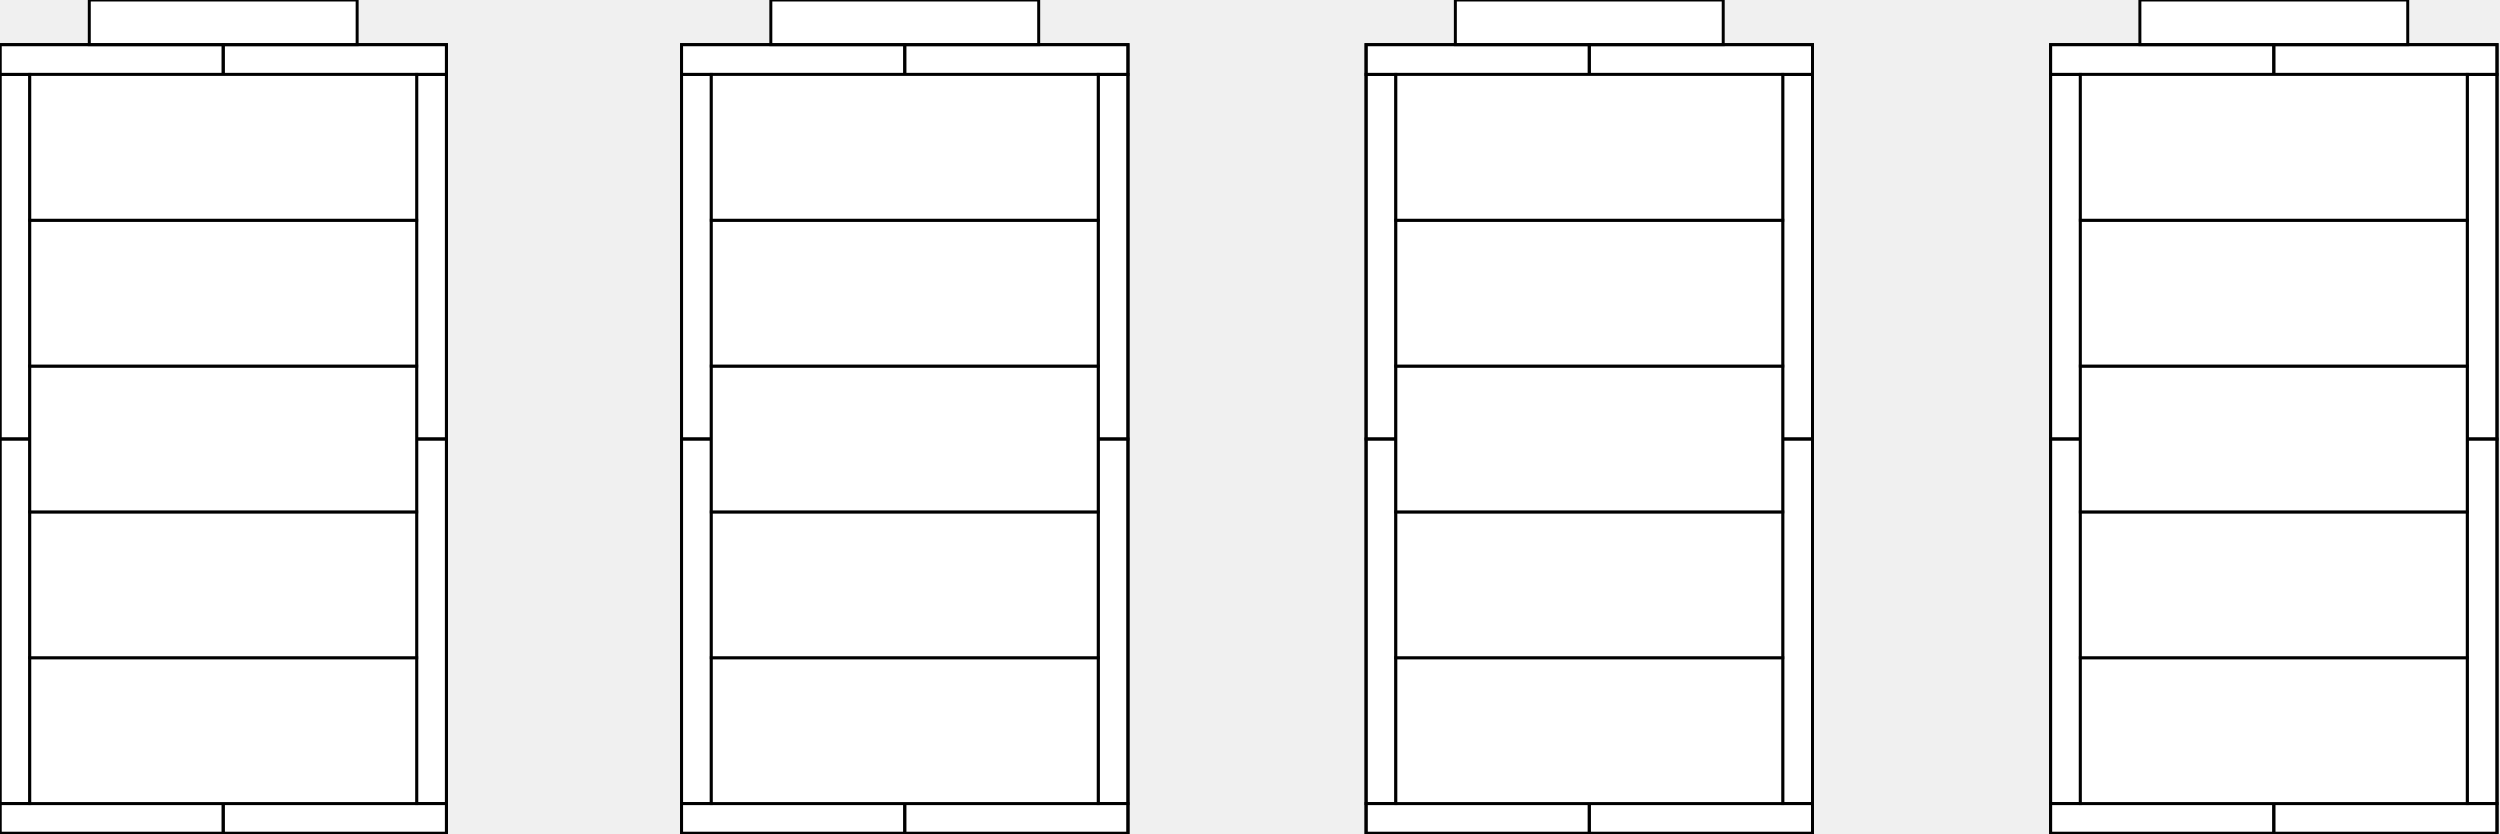
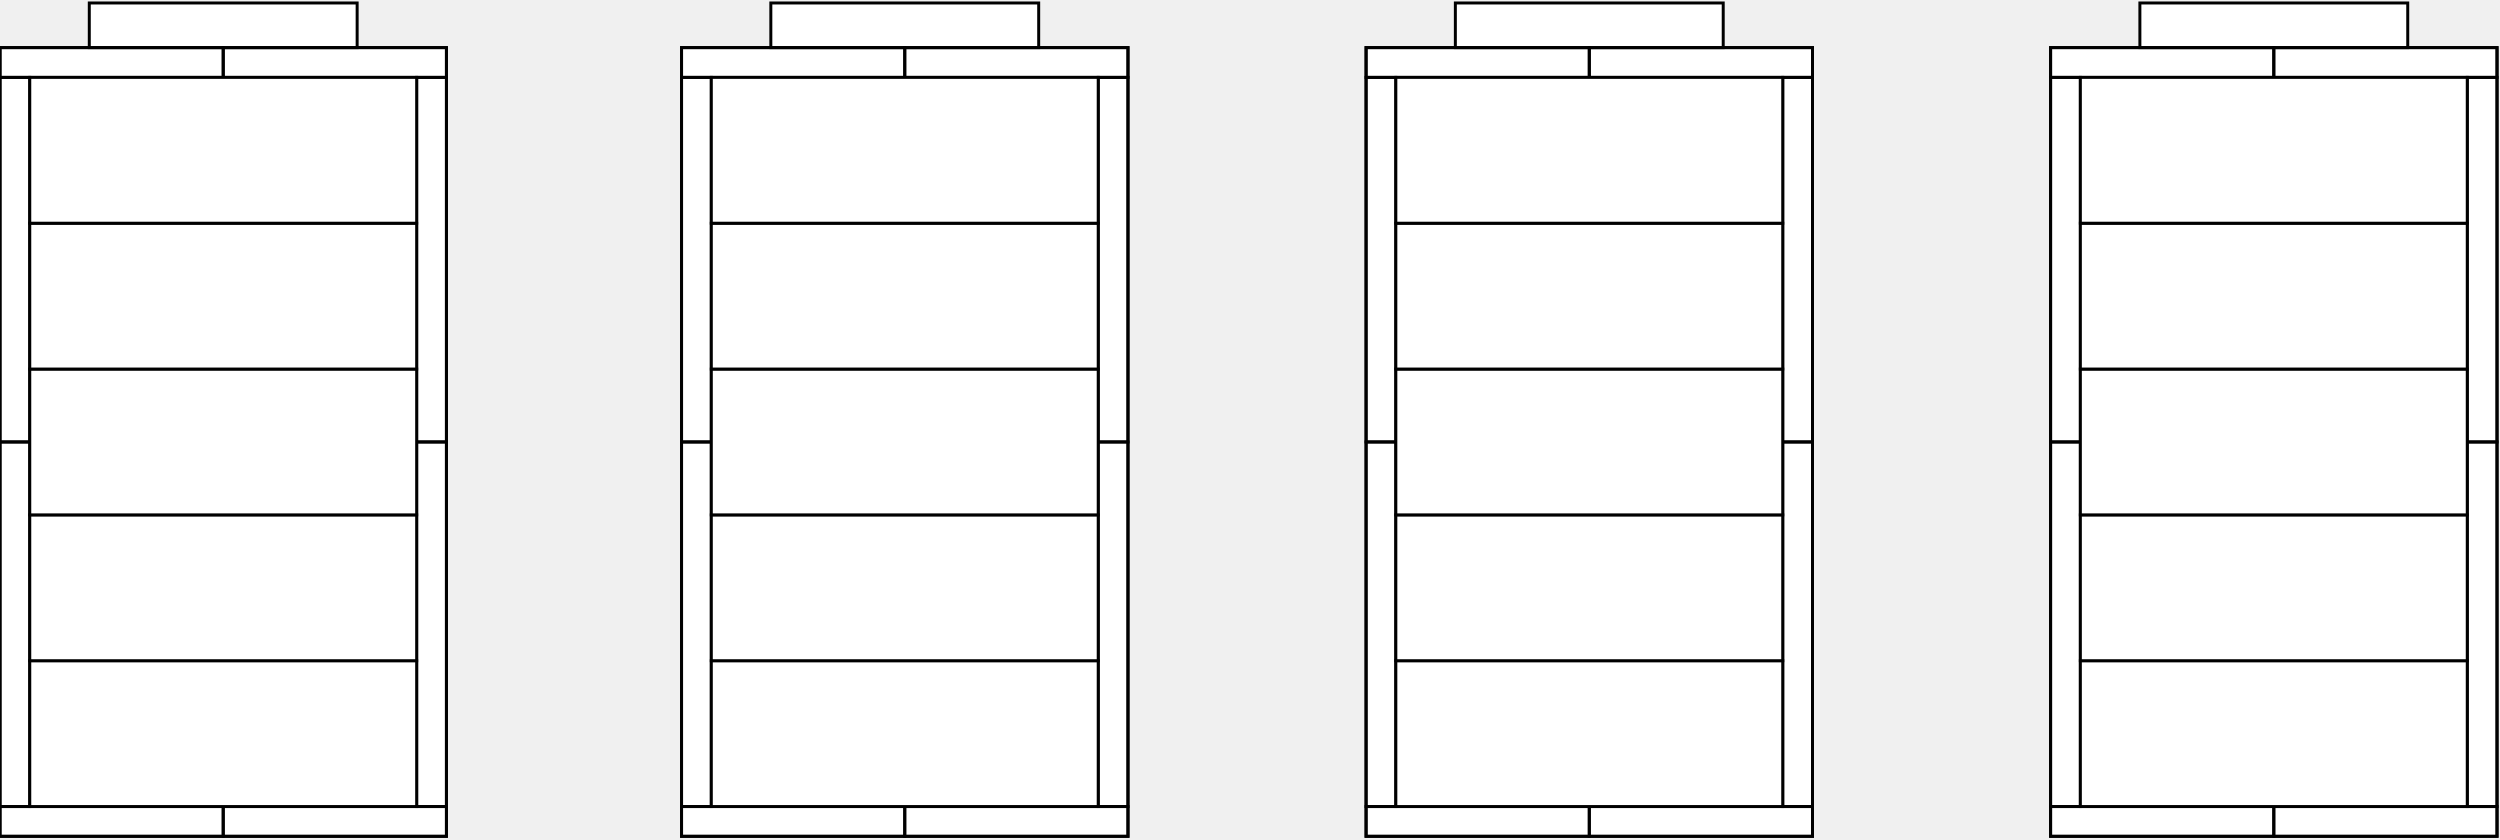
- <svg xmlns="http://www.w3.org/2000/svg" version="1.1" viewBox="0 0 840 280">
-   <g stroke="#000">
+ <svg xmlns="http://www.w3.org/2000/svg" version="1.1" viewBox="0 0 840 282">
+   <g stroke="#000" transform="translate(0,1)">
    <g transform="translate(0,0)">
      <g fill="#fff">
        <rect y="15" width="150" height="265" />
        <rect x="30" width="90" height="15" />
      </g>
      <g fill="none">
        <rect y="270" width="75" height="10" />
        <rect x="75" y="270" width="75" height="10" />
        <rect y="15" width="75" height="10" />
        <rect x="75" y="15" width="75" height="10" />
        <rect y="25" width="10" height="122.5" />
        <rect y="147.5" width="10" height="122.5" />
        <rect x="140" y="25" width="10" height="122.5" />
        <rect x="140" y="147.5" width="10" height="122.5" />
      </g>
      <g fill="#fff">
        <rect class="slot" x="10" y="221" width="130" height="49" />
        <rect class="slot" x="10" y="172" width="130" height="49" />
        <rect class="slot" x="10" y="123" width="130" height="49" />
        <rect class="slot" x="10" y="74" width="130" height="49" />
        <rect class="slot" x="10" y="25" width="130" height="49" />
      </g>
    </g>
    <g transform="translate(229,0)">
      <g fill="#fff">
        <rect y="15" width="150" height="265" />
        <rect x="30" width="90" height="15" />
      </g>
      <g fill="none">
        <rect y="270" width="75" height="10" />
        <rect x="75" y="270" width="75" height="10" />
        <rect y="15" width="75" height="10" />
        <rect x="75" y="15" width="75" height="10" />
        <rect y="25" width="10" height="122.5" />
        <rect y="147.5" width="10" height="122.5" />
        <rect x="140" y="25" width="10" height="122.5" />
        <rect x="140" y="147.5" width="10" height="122.5" />
      </g>
      <g fill="#fff">
        <rect class="slot" x="10" y="221" width="130" height="49" />
        <rect class="slot" x="10" y="172" width="130" height="49" />
        <rect class="slot" x="10" y="123" width="130" height="49" />
        <rect class="slot" x="10" y="74" width="130" height="49" />
        <rect class="slot" x="10" y="25" width="130" height="49" />
      </g>
    </g>
    <g transform="translate(459,0)">
      <g fill="#fff">
        <rect y="15" width="150" height="265" />
        <rect x="30" width="90" height="15" />
      </g>
      <g fill="none">
        <rect y="270" width="75" height="10" />
        <rect x="75" y="270" width="75" height="10" />
        <rect y="15" width="75" height="10" />
        <rect x="75" y="15" width="75" height="10" />
        <rect y="25" width="10" height="122.5" />
        <rect y="147.5" width="10" height="122.5" />
        <rect x="140" y="25" width="10" height="122.5" />
        <rect x="140" y="147.5" width="10" height="122.5" />
      </g>
      <g fill="#fff">
        <rect class="slot" x="10" y="221" width="130" height="49" />
        <rect class="slot" x="10" y="172" width="130" height="49" />
        <rect class="slot" x="10" y="123" width="130" height="49" />
        <rect class="slot" x="10" y="74" width="130" height="49" />
        <rect class="slot" x="10" y="25" width="130" height="49" />
      </g>
    </g>
    <g transform="translate(689,0)">
      <g fill="#fff">
        <rect y="15" width="150" height="265" />
        <rect x="30" width="90" height="15" />
      </g>
      <g fill="none">
        <rect y="270" width="75" height="10" />
        <rect x="75" y="270" width="75" height="10" />
        <rect y="15" width="75" height="10" />
        <rect x="75" y="15" width="75" height="10" />
        <rect y="25" width="10" height="122.5" />
        <rect y="147.5" width="10" height="122.5" />
        <rect x="140" y="25" width="10" height="122.5" />
        <rect x="140" y="147.5" width="10" height="122.5" />
      </g>
      <g fill="#fff">
        <rect class="slot" x="10" y="221" width="130" height="49" />
        <rect class="slot" x="10" y="172" width="130" height="49" />
        <rect class="slot" x="10" y="123" width="130" height="49" />
        <rect class="slot" x="10" y="74" width="130" height="49" />
        <rect class="slot" x="10" y="25" width="130" height="49" />
      </g>
    </g>
  </g>
</svg>
